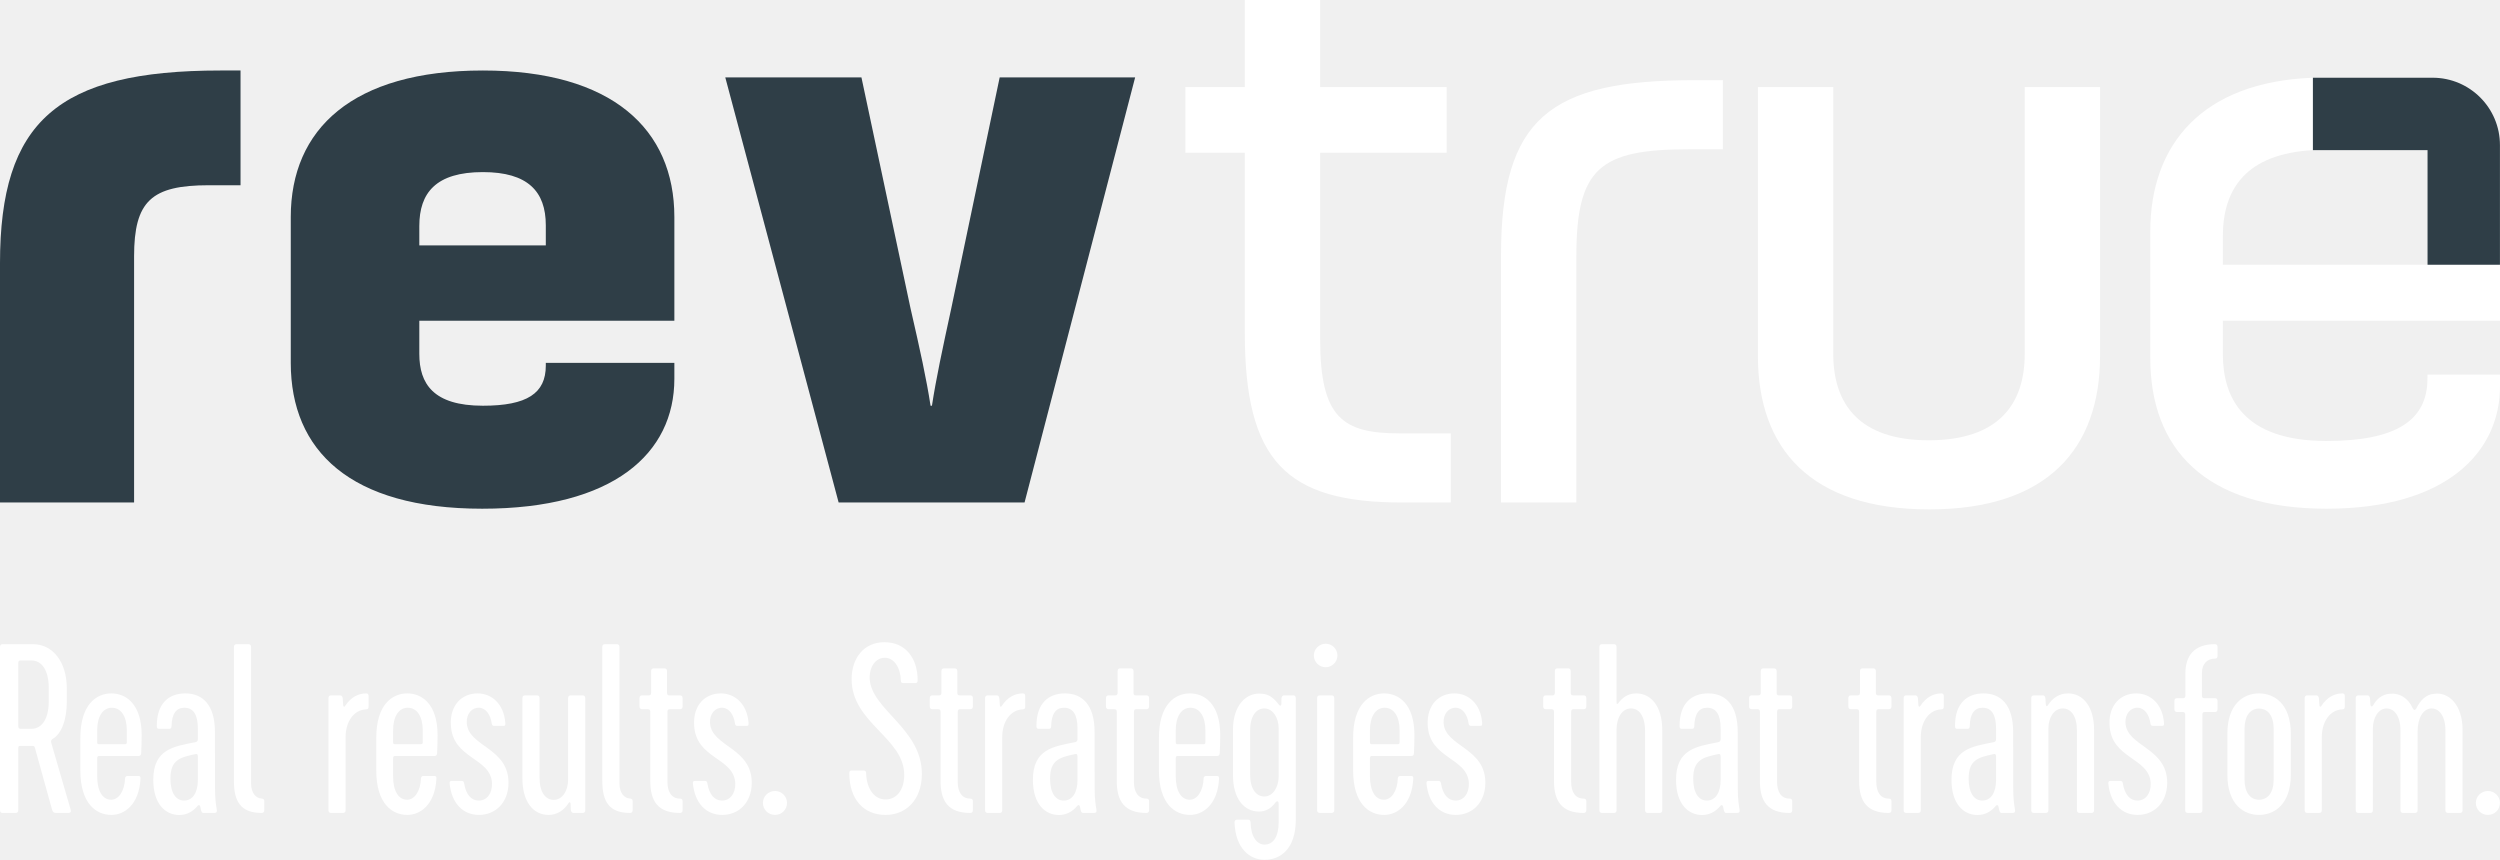
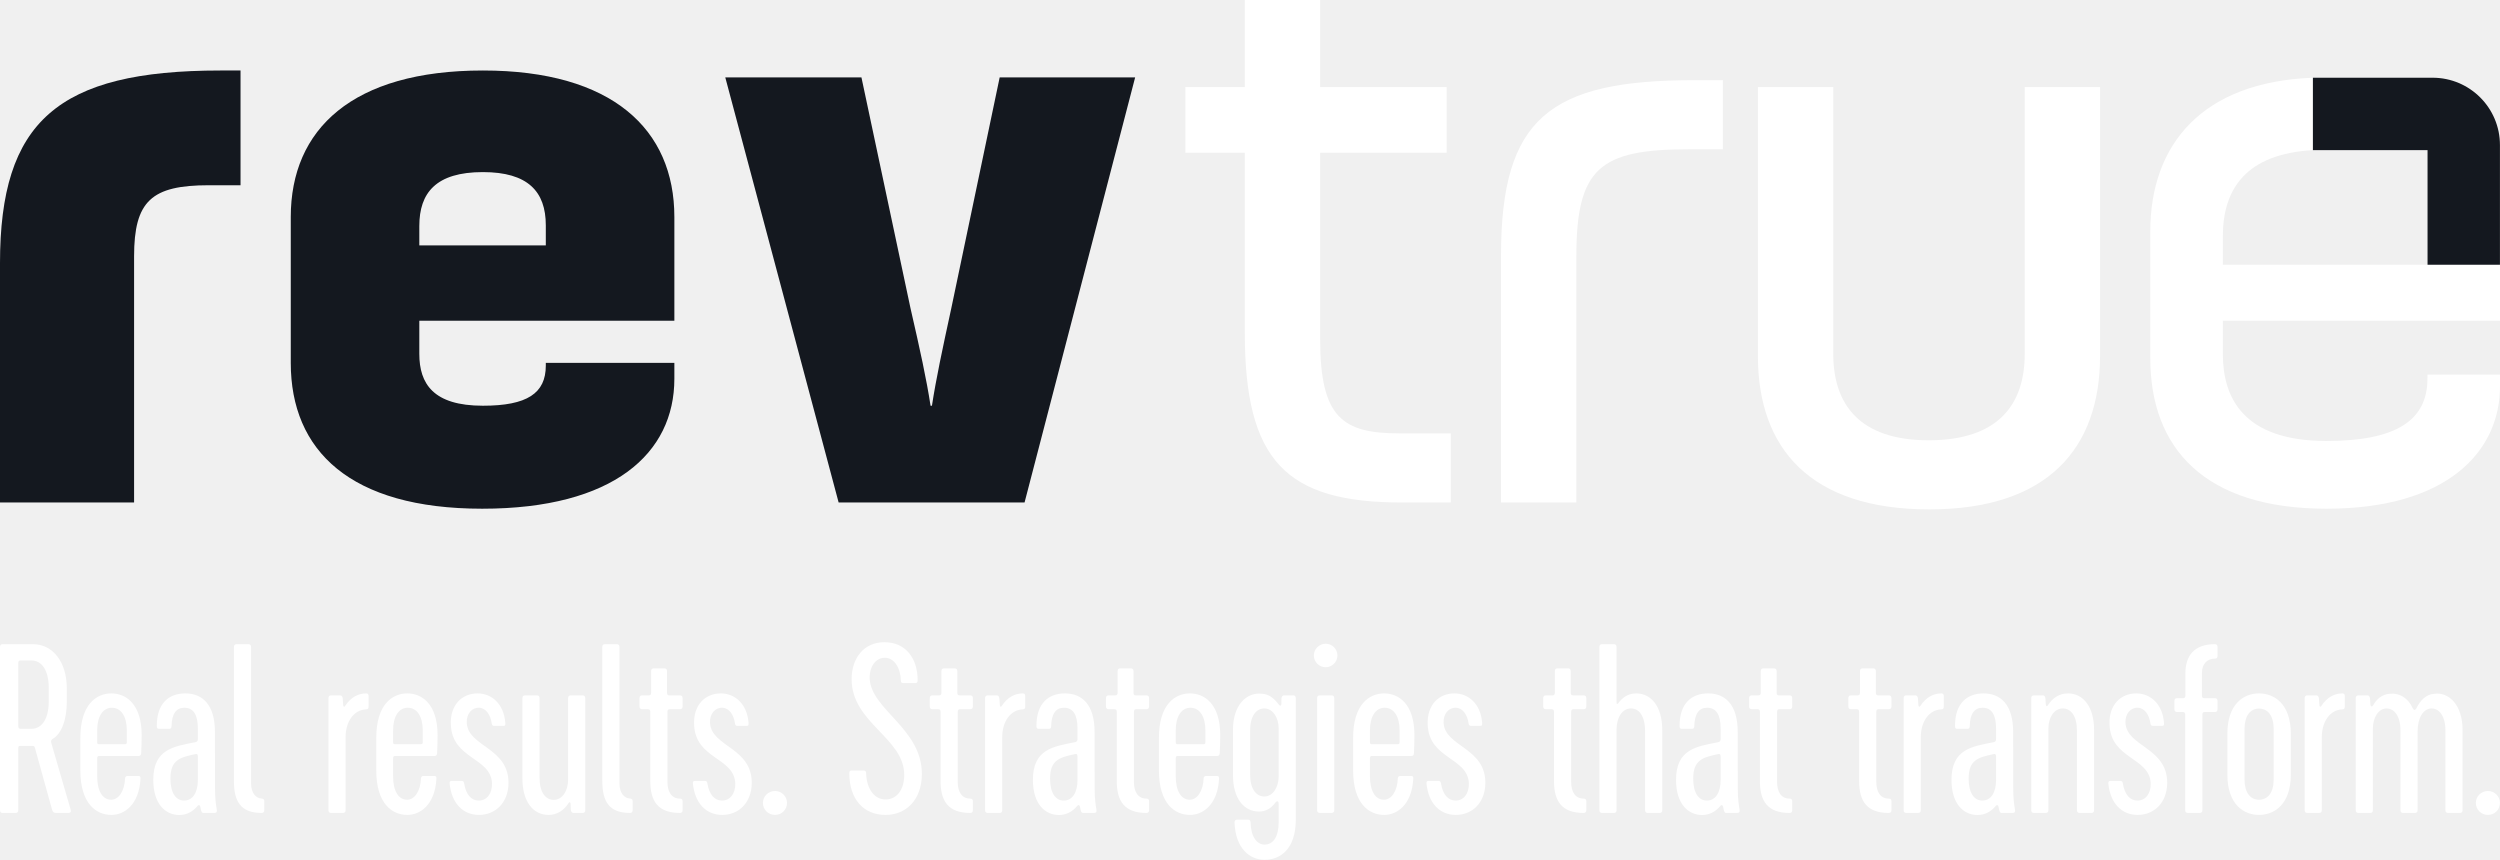
<svg xmlns="http://www.w3.org/2000/svg" version="1.1" width="362.821" height="124.779" viewBox="0 0 362.821 124.779">
  <defs>
    <clipPath id="clip_1">
      <path transform="matrix(1,0,0,-1,0,124.779)" d="M0 124.779H362.821V0H0Z" />
    </clipPath>
  </defs>
  <g clip-path="url(#clip_1)">
    <path transform="matrix(1,0,0,-1,362.8206,46.5456)" d="M0 0V8.122H-40.223V12.239C-40.223 19.224-36.758 24.205-27.153 24.758V35.265C-43.186 34.654-50.754 25.622-50.754 12.943V-5.413C-50.754-18.555-42.831-27.284-25.174-27.284-7.62-27.284 0-18.956 0-9.527V-7.822H-10.531V-8.425C-10.531-14.442-15.045-17.454-25.174-17.454-37.312-17.454-40.223-11.13-40.223-4.814V0Z" fill="#ffffff" />
    <path transform="matrix(1,0,0,-1,4.5843,105.7674)" d="M0 0C1.51 0 2.49 1.478 2.49 3.964V5.948C2.49 8.434 1.51 9.912 0 9.912H-1.6C-1.808 9.912-1.931 9.846-1.931 9.516V.396C-1.931 .114-1.845 0-1.6 0ZM-4.584-11.794V11.859C-4.584 12.12-4.474 12.279-4.197 12.279H.184C3.086 12.279 5.111 9.691 5.111 5.866V3.923C5.111 1.384 4.384-.751 2.988-1.511 2.809-1.654 2.793-1.86 2.858-2.058L5.661-11.694C5.769-12.045 5.665-12.214 5.352-12.214H3.576C3.227-12.214 3.064-12.072 2.979-11.766L.494-2.801C.435-2.573 .372-2.49 .208-2.49H-1.723C-1.865-2.49-1.931-2.564-1.931-2.825V-11.794C-1.931-12.043-2.041-12.214-2.319-12.214H-4.197C-4.437-12.214-4.584-12.092-4.584-11.794" fill="#ffffff" />
    <path transform="matrix(1,0,0,-1,18.1542,108.0008)" d="M0 0C.155 0 .253 .073 .253 .286V2.005C.253 4.009-.575 5.287-1.914 5.287-3.253 5.287-4.05 3.989-4.05 2.005V.286C-4.05 .078-3.976 0-3.829 0ZM-6.491-3.825V.927C-6.491 5.768-4.16 7.369-1.988 7.369 .049 7.369 2.405 5.915 2.405 1.306 2.405 .29 2.372-.4 2.335-1.306 2.311-1.58 2.212-1.714 1.947-1.714H-3.829C-3.964-1.714-4.05-1.829-4.05-2.061V-4.658C-4.05-6.773-3.29-8.063-2.013-8.063-.947-8.063-.065-6.826-.004-4.939 .021-4.715 .167-4.617 .335-4.617H1.976C2.18-4.617 2.258-4.752 2.233-5.049 2.025-8.785-.106-10.267-1.988-10.267-4.16-10.267-6.491-8.666-6.491-3.825" fill="#ffffff" />
    <path transform="matrix(1,0,0,-1,26.7514,116.1853)" d="M0 0C1.225 .02 1.964 1.168 1.964 2.996V6.36C1.964 6.707 1.853 6.805 1.629 6.748-.629 6.266-2.017 5.915-2.017 3.176-2.017 1.11-1.22-.021 0 0ZM-4.507 3.004C-4.507 7.458-1.555 7.85 1.57 8.465 1.837 8.507 1.964 8.654 1.964 8.915V10.43C1.964 12.471 1.319 13.471 .004 13.471-1.188 13.471-1.821 12.592-1.857 10.777-1.87 10.491-2.004 10.413-2.184 10.413H-3.707C-3.931 10.413-3.996 10.56-3.996 10.838-3.996 14.177-2.192 15.553 .147 15.553 2.67 15.553 4.442 13.875 4.442 9.964L4.454 1.82C4.454 .269 4.576-.52 4.715-1.347 4.76-1.609 4.687-1.797 4.368-1.797H2.792C2.531-1.797 2.44-1.609 2.323-.898 2.249-.631 2.106-.579 1.939-.756 1.209-1.658 .286-2.095-.743-2.095-2.641-2.095-4.507-.613-4.507 3.004" fill="#ffffff" />
    <path transform="matrix(1,0,0,-1,33.9488,113.3405)" d="M0 0V19.432C0 19.693 .11 19.852 .388 19.852H2.102C2.331 19.852 2.49 19.742 2.49 19.432V-.367C2.49-1.763 3.209-2.522 4.017-2.547 4.315-2.584 4.405-2.682 4.405-2.947V-4.221C4.405-4.482 4.295-4.641 4.017-4.641 1.016-4.641 0-3.009 0 0" fill="#ffffff" />
    <path transform="matrix(1,0,0,-1,47.6649,117.5614)" d="M0 0V16.223C0 16.484 .11 16.644 .388 16.644H1.682C1.914 16.644 2.034 16.505 2.074 16.198L2.143 15.219C2.172 14.957 2.301 14.911 2.453 15.153 3.258 16.37 4.335 16.929 5.47 16.929 5.756 16.929 5.825 16.782 5.825 16.509V15.031C5.825 14.782 5.769 14.618 5.45 14.61 3.668 14.542 2.49 12.814 2.49 10.581V0C2.49-.262 2.38-.42 2.102-.42H.388C.147-.42 0-.298 0 0" fill="#ffffff" />
    <path transform="matrix(1,0,0,-1,61.0998,108.0008)" d="M0 0C.155 0 .253 .073 .253 .286V2.005C.253 4.009-.575 5.287-1.914 5.287-3.253 5.287-4.05 3.989-4.05 2.005V.286C-4.05 .078-3.976 0-3.829 0ZM-6.491-3.825V.927C-6.491 5.768-4.16 7.369-1.988 7.369 .049 7.369 2.405 5.915 2.405 1.306 2.405 .29 2.372-.4 2.335-1.306 2.311-1.58 2.212-1.714 1.947-1.714H-3.829C-3.964-1.714-4.05-1.829-4.05-2.061V-4.658C-4.05-6.773-3.29-8.063-2.012-8.063-.947-8.063-.065-6.826-.004-4.939 .021-4.715 .167-4.617 .335-4.617H1.976C2.18-4.617 2.258-4.752 2.233-5.049 2.025-8.785-.106-10.267-1.988-10.267-4.16-10.267-6.491-8.666-6.491-3.825" fill="#ffffff" />
    <path transform="matrix(1,0,0,-1,69.5157,118.2676)" d="M0 0C-2.356 0-3.974 1.716-4.258 4.531-4.291 4.821-4.185 4.935-3.968 4.935H-2.527C-2.327 4.935-2.21 4.871-2.16 4.592-1.884 2.868-1.061 2.082-.033 2.082 1.114 2.082 1.927 3.062 1.89 4.576 1.741 8.381-3.914 8.065-4.086 13.121-4.209 15.933-2.495 17.635-.204 17.635 1.833 17.635 3.591 16.125 3.813 13.41 3.841 13.043 3.813 12.925 3.556 12.925H2.188C2.029 12.925 1.894 12.982 1.849 13.268 1.681 14.497 1.037 15.492 .049 15.554-1.005 15.609-1.842 14.713-1.776 13.347-1.57 9.864 4.343 9.793 4.282 4.588 4.245 1.78 2.392 0 0 0Z" fill="#ffffff" />
    <path transform="matrix(1,0,0,-1,75.8164,112.9768)" d="M0 0V11.638C0 11.9 .11 12.059 .388 12.059H2.102C2.331 12.059 2.49 11.948 2.49 11.638V.073C2.49-2.028 3.374-3.107 4.54-3.107 5.848-3.107 6.63-1.702 6.63-.233V11.638C6.63 11.9 6.74 12.059 7.017 12.059H8.732C8.973 12.059 9.12 11.937 9.12 11.638V-4.585C9.12-4.846 9.01-5.005 8.732-5.005H7.438C7.197-5.005 7.075-4.873 7.026-4.56L6.989-3.666C6.964-3.417 6.841-3.357 6.691-3.589 6.017-4.638 5.017-5.291 3.788-5.291 1.555-5.291 0-3.356 0 0" fill="#ffffff" />
    <path transform="matrix(1,0,0,-1,87.4104,113.3405)" d="M0 0V19.432C0 19.693 .11 19.852 .388 19.852H2.102C2.331 19.852 2.49 19.742 2.49 19.432V-.367C2.49-1.763 3.209-2.522 4.017-2.547 4.315-2.584 4.405-2.682 4.405-2.947V-4.221C4.405-4.482 4.295-4.641 4.017-4.641 1.016-4.641 0-3.009 0 0" fill="#ffffff" />
    <path transform="matrix(1,0,0,-1,94.3747,113.3569)" d="M0 0V10.034C0 10.296-.086 10.431-.364 10.431H-1.18C-1.421 10.431-1.568 10.553-1.568 10.851V12.019C-1.568 12.28-1.458 12.439-1.18 12.439H-.208C0 12.439 .122 12.537 .122 12.835V15.937C.122 16.199 .232 16.358 .51 16.358H2.041C2.27 16.358 2.429 16.248 2.429 15.937V12.835C2.429 12.554 2.515 12.439 2.76 12.439H4.303C4.543 12.439 4.69 12.317 4.69 12.019V10.851C4.69 10.589 4.58 10.431 4.303 10.431H2.821C2.613 10.431 2.49 10.332 2.49 10.034V-.122C2.49-1.539 3.066-2.543 4.303-2.543 4.601-2.543 4.69-2.702 4.69-2.943V-4.205C4.69-4.466 4.58-4.625 4.303-4.625 1.143-4.625 0-2.943 0 0" fill="#ffffff" />
    <path transform="matrix(1,0,0,-1,104.8193,118.2676)" d="M0 0C-2.356 0-3.974 1.716-4.258 4.531-4.291 4.821-4.185 4.935-3.968 4.935H-2.527C-2.327 4.935-2.21 4.871-2.16 4.592-1.884 2.868-1.061 2.082-.033 2.082 1.114 2.082 1.927 3.062 1.89 4.576 1.741 8.381-3.914 8.065-4.086 13.121-4.209 15.933-2.495 17.635-.204 17.635 1.833 17.635 3.591 16.125 3.813 13.41 3.841 13.043 3.813 12.925 3.556 12.925H2.188C2.029 12.925 1.894 12.982 1.849 13.268 1.681 14.497 1.037 15.492 .049 15.554-1.005 15.609-1.842 14.713-1.776 13.347-1.57 9.864 4.343 9.793 4.282 4.588 4.245 1.78 2.392 0 0 0Z" fill="#ffffff" />
    <path transform="matrix(1,0,0,-1,110.7198,116.5203)" d="M0 0C0 .934 .771 1.726 1.759 1.726 2.727 1.726 3.499 .934 3.499 0 3.499-.976 2.727-1.747 1.759-1.747 .771-1.747 0-.976 0 0" fill="#ffffff" />
    <path transform="matrix(1,0,0,-1,123.2605,112.2135)" d="M0 0C0 .249 .065 .383 .269 .383H2.118C2.29 .383 2.422 .294 2.437 .045 2.474-2.025 3.47-3.809 5.258-3.809 6.948-3.809 7.969-2.315 7.969-.253 7.969 5.156 .335 7.262 .335 13.651 .335 16.729 2.139 19.011 5.082 19.011 8.185 19.011 9.916 16.672 9.916 13.488 9.916 13.218 9.83 13.084 9.626 13.084H7.797C7.626 13.084 7.491 13.149 7.479 13.422 7.455 15.224 6.54 16.754 5.156 16.754 3.792 16.754 2.89 15.415 2.957 13.691 3.209 9.189 10.528 6.474 10.528-.098 10.528-3.939 8.165-6.054 5.27-6.054 2.049-6.054 0-3.76 0 0" fill="#ffffff" />
    <path transform="matrix(1,0,0,-1,136.5034,113.3569)" d="M0 0V10.034C0 10.296-.086 10.431-.364 10.431H-1.18C-1.421 10.431-1.568 10.553-1.568 10.851V12.019C-1.568 12.28-1.458 12.439-1.18 12.439H-.208C0 12.439 .122 12.537 .122 12.835V15.937C.122 16.199 .233 16.358 .51 16.358H2.041C2.27 16.358 2.429 16.248 2.429 15.937V12.835C2.429 12.554 2.515 12.439 2.76 12.439H4.303C4.543 12.439 4.69 12.317 4.69 12.019V10.851C4.69 10.589 4.58 10.431 4.303 10.431H2.821C2.613 10.431 2.49 10.332 2.49 10.034V-.122C2.49-1.539 3.066-2.543 4.303-2.543 4.601-2.543 4.69-2.702 4.69-2.943V-4.205C4.69-4.466 4.58-4.625 4.303-4.625 1.143-4.625 0-2.943 0 0" fill="#ffffff" />
    <path transform="matrix(1,0,0,-1,142.9614,117.5614)" d="M0 0V16.223C0 16.484 .11 16.644 .388 16.644H1.682C1.914 16.644 2.034 16.505 2.074 16.198L2.143 15.219C2.172 14.957 2.301 14.911 2.453 15.153 3.258 16.37 4.335 16.929 5.47 16.929 5.756 16.929 5.825 16.782 5.825 16.509V15.031C5.825 14.782 5.769 14.618 5.45 14.61 3.668 14.542 2.49 12.814 2.49 10.581V0C2.49-.262 2.38-.42 2.102-.42H.388C.147-.42 0-.298 0 0" fill="#ffffff" />
    <path transform="matrix(1,0,0,-1,154.4121,116.1853)" d="M0 0C1.225 .02 1.964 1.168 1.964 2.996V6.36C1.964 6.707 1.853 6.805 1.629 6.748-.629 6.266-2.017 5.915-2.017 3.176-2.017 1.11-1.22-.021 0 0ZM-4.507 3.004C-4.507 7.458-1.555 7.85 1.57 8.465 1.837 8.507 1.964 8.654 1.964 8.915V10.43C1.964 12.471 1.319 13.471 .004 13.471-1.188 13.471-1.821 12.592-1.857 10.777-1.87 10.491-2.004 10.413-2.184 10.413H-3.707C-3.931 10.413-3.996 10.56-3.996 10.838-3.996 14.177-2.192 15.553 .147 15.553 2.67 15.553 4.442 13.875 4.442 9.964L4.454 1.82C4.454 .269 4.576-.52 4.715-1.347 4.76-1.609 4.686-1.797 4.368-1.797H2.792C2.531-1.797 2.44-1.609 2.323-.898 2.249-.631 2.106-.579 1.939-.756 1.209-1.658 .286-2.095-.743-2.095-2.641-2.095-4.507-.613-4.507 3.004" fill="#ffffff" />
    <path transform="matrix(1,0,0,-1,162.0749,113.3569)" d="M0 0V10.034C0 10.296-.086 10.431-.364 10.431H-1.18C-1.421 10.431-1.568 10.553-1.568 10.851V12.019C-1.568 12.28-1.458 12.439-1.18 12.439H-.208C0 12.439 .122 12.537 .122 12.835V15.937C.122 16.199 .233 16.358 .51 16.358H2.041C2.27 16.358 2.429 16.248 2.429 15.937V12.835C2.429 12.554 2.515 12.439 2.76 12.439H4.303C4.543 12.439 4.69 12.317 4.69 12.019V10.851C4.69 10.589 4.58 10.431 4.303 10.431H2.821C2.613 10.431 2.49 10.332 2.49 10.034V-.122C2.49-1.539 3.066-2.543 4.303-2.543 4.601-2.543 4.69-2.702 4.69-2.943V-4.205C4.69-4.466 4.58-4.625 4.303-4.625 1.143-4.625 0-2.943 0 0" fill="#ffffff" />
    <path transform="matrix(1,0,0,-1,174.6847,108.0008)" d="M0 0C.155 0 .253 .073 .253 .286V2.005C.253 4.009-.575 5.287-1.914 5.287-3.253 5.287-4.05 3.989-4.05 2.005V.286C-4.05 .078-3.976 0-3.829 0ZM-6.491-3.825V.927C-6.491 5.768-4.16 7.369-1.988 7.369 .049 7.369 2.405 5.915 2.405 1.306 2.405 .29 2.372-.4 2.335-1.306 2.311-1.58 2.212-1.714 1.947-1.714H-3.829C-3.964-1.714-4.05-1.829-4.05-2.061V-4.658C-4.05-6.773-3.29-8.063-2.012-8.063-.947-8.063-.065-6.826-.004-4.939 .021-4.715 .167-4.617 .335-4.617H1.976C2.18-4.617 2.258-4.752 2.233-5.049 2.025-8.785-.106-10.267-1.988-10.267-4.16-10.267-6.491-8.666-6.491-3.825" fill="#ffffff" />
    <path transform="matrix(1,0,0,-1,185.5676,112.7198)" d="M0 0V7.03C0 8.491-.792 9.903-2.09 9.903-3.245 9.903-4.139 8.818-4.139 6.724V.306C-4.139-1.788-3.245-2.874-2.09-2.874-.792-2.874 0-1.462 0 0M-2.049-12.059C-4.249-12.059-6.274-10.353-6.401-6.654-6.414-6.356-6.254-6.234-6.013-6.234H-4.457C-4.216-6.234-4.082-6.344-4.069-6.654-4.04-8.666-3.176-9.855-2.049-9.855-.759-9.855 0-8.667 0-6.654V-3.919C0-3.568-.201-3.467-.424-3.699-1.073-4.589-1.832-5.058-2.841-5.058-5.074-5.058-6.629-3.123-6.629 .233V6.797C-6.629 10.385-4.682 12.296-2.412 12.039-1.293 11.965-.577 11.262 .033 10.447 .233 10.194 .372 10.296 .397 10.561L.409 11.357C.445 11.643 .555 11.802 .809 11.802H2.103C2.344 11.802 2.491 11.679 2.491 11.381V-6.189C2.491-10.561 .209-12.059-2.049-12.059Z" fill="#ffffff" />
    <path transform="matrix(1,0,0,-1,191.1486,117.5614)" d="M0 0V16.223C0 16.509 .135 16.644 .42 16.644H2.07C2.355 16.644 2.49 16.509 2.49 16.223V0C2.49-.286 2.355-.42 2.07-.42H.42C.135-.42 0-.286 0 0M-.473 22.432C-.473 23.367 .298 24.139 1.245 24.139 2.18 24.139 2.951 23.367 2.951 22.432 2.951 21.497 2.18 20.726 1.245 20.726 .298 20.726-.473 21.497-.473 22.432" fill="#ffffff" />
    <path transform="matrix(1,0,0,-1,202.8692,108.0008)" d="M0 0C.155 0 .253 .073 .253 .286V2.005C.253 4.009-.576 5.287-1.914 5.287-3.254 5.287-4.05 3.989-4.05 2.005V.286C-4.05 .078-3.976 0-3.829 0ZM-6.491-3.825V.927C-6.491 5.768-4.16 7.369-1.988 7.369 .049 7.369 2.405 5.915 2.405 1.306 2.405 .29 2.372-.4 2.335-1.306 2.311-1.58 2.212-1.714 1.947-1.714H-3.829C-3.964-1.714-4.05-1.829-4.05-2.061V-4.658C-4.05-6.773-3.29-8.063-2.013-8.063-.947-8.063-.065-6.826-.004-4.939 .021-4.715 .167-4.617 .335-4.617H1.976C2.18-4.617 2.258-4.752 2.233-5.049 2.025-8.785-.106-10.267-1.988-10.267-4.16-10.267-6.491-8.666-6.491-3.825" fill="#ffffff" />
    <path transform="matrix(1,0,0,-1,211.2853,118.2676)" d="M0 0C-2.356 0-3.974 1.716-4.258 4.531-4.291 4.821-4.185 4.935-3.968 4.935H-2.527C-2.327 4.935-2.211 4.871-2.16 4.592-1.884 2.868-1.062 2.082-.033 2.082 1.114 2.082 1.927 3.062 1.89 4.576 1.741 8.381-3.914 8.065-4.087 13.121-4.209 15.933-2.495 17.635-.204 17.635 1.833 17.635 3.591 16.125 3.813 13.41 3.84 13.043 3.813 12.925 3.555 12.925H2.188C2.029 12.925 1.894 12.982 1.849 13.268 1.681 14.497 1.037 15.492 .049 15.554-1.005 15.609-1.842 14.713-1.776 13.347-1.57 9.864 4.343 9.793 4.282 4.588 4.245 1.78 2.392 0 0 0Z" fill="#ffffff" />
    <path transform="matrix(1,0,0,-1,225.5294,113.3569)" d="M0 0V10.034C0 10.296-.086 10.431-.363 10.431H-1.18C-1.421 10.431-1.568 10.553-1.568 10.851V12.019C-1.568 12.28-1.457 12.439-1.18 12.439H-.208C0 12.439 .123 12.537 .123 12.835V15.937C.123 16.199 .233 16.358 .51 16.358H2.041C2.27 16.358 2.429 16.248 2.429 15.937V12.835C2.429 12.554 2.515 12.439 2.76 12.439H4.303C4.544 12.439 4.691 12.317 4.691 12.019V10.851C4.691 10.589 4.581 10.431 4.303 10.431H2.821C2.613 10.431 2.49 10.332 2.49 10.034V-.122C2.49-1.539 3.066-2.543 4.303-2.543 4.601-2.543 4.691-2.702 4.691-2.943V-4.205C4.691-4.466 4.581-4.625 4.303-4.625 1.143-4.625 0-2.943 0 0" fill="#ffffff" />
    <path transform="matrix(1,0,0,-1,232.1184,117.5614)" d="M0 0V23.653C0 23.914 .11 24.073 .388 24.073H2.102C2.331 24.073 2.49 23.963 2.49 23.653V15.586C2.49 15.386 2.595 15.327 2.727 15.492 3.364 16.366 4.205 16.929 5.331 16.929 7.564 16.929 9.12 14.962 9.12 11.639V0C9.12-.262 9.009-.42 8.732-.42H7.017C6.777-.42 6.63-.298 6.63 0V11.406C6.63 13.684 5.748 14.745 4.58 14.745 3.27 14.745 2.49 13.357 2.49 11.712V0C2.49-.262 2.38-.42 2.102-.42H.388C.147-.42 0-.298 0 0" fill="#ffffff" />
    <path transform="matrix(1,0,0,-1,247.7492,116.1853)" d="M0 0C1.225 .02 1.964 1.168 1.964 2.996V6.36C1.964 6.707 1.854 6.805 1.629 6.748-.629 6.266-2.017 5.915-2.017 3.176-2.017 1.11-1.22-.021 0 0ZM-4.507 3.004C-4.507 7.458-1.555 7.85 1.57 8.465 1.837 8.507 1.964 8.654 1.964 8.915V10.43C1.964 12.471 1.319 13.471 .004 13.471-1.188 13.471-1.82 12.592-1.857 10.777-1.87 10.491-2.004 10.413-2.184 10.413H-3.707C-3.931 10.413-3.996 10.56-3.996 10.838-3.996 14.177-2.192 15.553 .147 15.553 2.67 15.553 4.442 13.875 4.442 9.964L4.454 1.82C4.454 .269 4.576-.52 4.715-1.347 4.76-1.609 4.686-1.797 4.368-1.797H2.793C2.531-1.797 2.44-1.609 2.323-.898 2.249-.631 2.107-.579 1.939-.756 1.209-1.658 .286-2.095-.743-2.095-2.641-2.095-4.507-.613-4.507 3.004" fill="#ffffff" />
    <path transform="matrix(1,0,0,-1,255.4121,113.3569)" d="M0 0V10.034C0 10.296-.086 10.431-.363 10.431H-1.18C-1.421 10.431-1.568 10.553-1.568 10.851V12.019C-1.568 12.28-1.457 12.439-1.18 12.439H-.208C0 12.439 .123 12.537 .123 12.835V15.937C.123 16.199 .233 16.358 .51 16.358H2.041C2.27 16.358 2.429 16.248 2.429 15.937V12.835C2.429 12.554 2.515 12.439 2.76 12.439H4.303C4.544 12.439 4.691 12.317 4.691 12.019V10.851C4.691 10.589 4.581 10.431 4.303 10.431H2.821C2.613 10.431 2.49 10.332 2.49 10.034V-.122C2.49-1.539 3.066-2.543 4.303-2.543 4.601-2.543 4.691-2.702 4.691-2.943V-4.205C4.691-4.466 4.581-4.625 4.303-4.625 1.143-4.625 0-2.943 0 0" fill="#ffffff" />
    <path transform="matrix(1,0,0,-1,269.8141,113.3569)" d="M0 0V10.034C0 10.296-.086 10.431-.363 10.431H-1.18C-1.421 10.431-1.568 10.553-1.568 10.851V12.019C-1.568 12.28-1.457 12.439-1.18 12.439H-.208C0 12.439 .123 12.537 .123 12.835V15.937C.123 16.199 .233 16.358 .51 16.358H2.041C2.27 16.358 2.429 16.248 2.429 15.937V12.835C2.429 12.554 2.515 12.439 2.76 12.439H4.303C4.544 12.439 4.691 12.317 4.691 12.019V10.851C4.691 10.589 4.581 10.431 4.303 10.431H2.821C2.613 10.431 2.49 10.332 2.49 10.034V-.122C2.49-1.539 3.066-2.543 4.303-2.543 4.601-2.543 4.691-2.702 4.691-2.943V-4.205C4.691-4.466 4.581-4.625 4.303-4.625 1.143-4.625 0-2.943 0 0" fill="#ffffff" />
    <path transform="matrix(1,0,0,-1,276.2725,117.5614)" d="M0 0V16.223C0 16.484 .11 16.644 .388 16.644H1.682C1.914 16.644 2.033 16.505 2.074 16.198L2.143 15.219C2.172 14.957 2.301 14.911 2.453 15.153 3.257 16.37 4.335 16.929 5.47 16.929 5.756 16.929 5.825 16.782 5.825 16.509V15.031C5.825 14.782 5.769 14.618 5.45 14.61 3.668 14.542 2.49 12.814 2.49 10.581V0C2.49-.262 2.38-.42 2.102-.42H.388C.147-.42 0-.298 0 0" fill="#ffffff" />
    <path transform="matrix(1,0,0,-1,287.7226,116.1853)" d="M0 0C1.225 .02 1.964 1.168 1.964 2.996V6.36C1.964 6.707 1.854 6.805 1.629 6.748-.629 6.266-2.017 5.915-2.017 3.176-2.017 1.11-1.22-.021 0 0ZM-4.507 3.004C-4.507 7.458-1.555 7.85 1.57 8.465 1.837 8.507 1.964 8.654 1.964 8.915V10.43C1.964 12.471 1.319 13.471 .004 13.471-1.188 13.471-1.82 12.592-1.857 10.777-1.87 10.491-2.004 10.413-2.184 10.413H-3.707C-3.931 10.413-3.996 10.56-3.996 10.838-3.996 14.177-2.192 15.553 .147 15.553 2.67 15.553 4.442 13.875 4.442 9.964L4.454 1.82C4.454 .269 4.576-.52 4.715-1.347 4.76-1.609 4.686-1.797 4.368-1.797H2.793C2.531-1.797 2.44-1.609 2.323-.898 2.249-.631 2.107-.579 1.939-.756 1.209-1.658 .286-2.095-.743-2.095-2.641-2.095-4.507-.613-4.507 3.004" fill="#ffffff" />
    <path transform="matrix(1,0,0,-1,294.7898,117.5614)" d="M0 0V16.223C0 16.484 .11 16.644 .388 16.644H1.682C1.927 16.644 2.021 16.481 2.061 16.198L2.118 15.305C2.148 15.043 2.278 14.996 2.429 15.227 3.103 16.276 4.102 16.929 5.331 16.929 7.564 16.929 9.12 14.962 9.12 11.639V0C9.12-.262 9.009-.42 8.732-.42H7.017C6.777-.42 6.63-.298 6.63 0V11.565C6.63 13.672 5.748 14.745 4.58 14.745 3.27 14.745 2.49 13.345 2.49 11.871V0C2.49-.262 2.38-.42 2.102-.42H.388C.147-.42 0-.298 0 0" fill="#ffffff" />
    <path transform="matrix(1,0,0,-1,310.2396,118.2676)" d="M0 0C-2.356 0-3.974 1.716-4.258 4.531-4.291 4.821-4.185 4.935-3.968 4.935H-2.527C-2.327 4.935-2.211 4.871-2.16 4.592-1.884 2.868-1.062 2.082-.033 2.082 1.114 2.082 1.927 3.062 1.89 4.576 1.741 8.381-3.914 8.065-4.087 13.121-4.209 15.933-2.495 17.635-.204 17.635 1.833 17.635 3.591 16.125 3.813 13.41 3.84 13.043 3.813 12.925 3.555 12.925H2.188C2.029 12.925 1.894 12.982 1.849 13.268 1.681 14.497 1.037 15.492 .049 15.554-1.005 15.609-1.842 14.713-1.776 13.347-1.57 9.864 4.343 9.793 4.282 4.588 4.245 1.78 2.392 0 0 0Z" fill="#ffffff" />
    <path transform="matrix(1,0,0,-1,317.136,117.5614)" d="M0 0V13.831C0 14.092-.086 14.227-.363 14.227H-1.18C-1.421 14.227-1.568 14.349-1.568 14.647V15.815C-1.568 16.076-1.457 16.235-1.18 16.235H-.339C-.11 16.235 .025 16.321 .025 16.595V19.815C.025 22.444 1.351 24.073 4.303 24.073 4.581 24.073 4.691 23.914 4.691 23.653V22.379C4.691 22.138 4.601 21.979 4.303 21.979 3.16 21.979 2.429 21.167 2.429 19.926V16.595C2.429 16.362 2.527 16.235 2.723 16.235H4.303C4.544 16.235 4.691 16.113 4.691 15.815V14.647C4.691 14.386 4.581 14.227 4.303 14.227H2.821C2.613 14.227 2.49 14.129 2.49 13.831V0C2.49-.262 2.38-.42 2.102-.42H.388C.147-.42 0-.298 0 0" fill="#ffffff" />
    <path transform="matrix(1,0,0,-1,329.9749,113.1077)" d="M0 0V7.316C0 9.247-.853 10.271-2.131 10.271-3.397 10.271-4.23 9.226-4.23 7.316V0C-4.23-1.91-3.397-2.956-2.131-2.956-.853-2.956 0-1.931 0 0M-6.72 .711V6.605C-6.72 11.03-4.278 12.476-2.131 12.476 .037 12.476 2.49 11.01 2.49 6.605V.711C2.49-3.695 .037-5.16-2.131-5.16-4.278-5.16-6.72-3.715-6.72 .711" fill="#ffffff" />
    <path transform="matrix(1,0,0,-1,334.4697,117.5614)" d="M0 0V16.223C0 16.484 .11 16.644 .388 16.644H1.682C1.914 16.644 2.033 16.505 2.074 16.198L2.143 15.219C2.172 14.957 2.301 14.911 2.453 15.153 3.257 16.37 4.335 16.929 5.47 16.929 5.756 16.929 5.825 16.782 5.825 16.509V15.031C5.825 14.782 5.769 14.618 5.45 14.61 3.668 14.542 2.49 12.814 2.49 10.581V0C2.49-.262 2.38-.42 2.102-.42H.388C.147-.42 0-.298 0 0" fill="#ffffff" />
    <path transform="matrix(1,0,0,-1,341.8831,117.5614)" d="M0 0V16.223C0 16.484 .11 16.644 .388 16.644H1.682C1.878 16.644 2.021 16.541 2.074 16.198L2.131 15.305C2.171 15.014 2.35 14.921 2.535 15.215 3.057 16.141 3.833 16.77 4.842 16.868 6.266 17.052 7.59 16.308 8.283 14.757 8.434 14.468 8.606 14.458 8.777 14.725 9.377 15.937 10.197 16.782 11.365 16.868 13.582 17.186 15.505 15.17 15.505 11.639V0C15.505-.249 15.394-.42 15.117-.42H13.402C13.161-.42 13.014-.298 13.014 0V11.565C13.014 13.659 12.1 14.745 11.014 14.745 9.765 14.745 8.981 13.292 8.981 11.443V0C8.981-.262 8.87-.42 8.593-.42H6.878C6.638-.42 6.491-.298 6.491 0V11.565C6.491 13.659 5.576 14.745 4.47 14.745 3.241 14.745 2.49 13.312 2.49 11.871V0C2.49-.262 2.38-.42 2.102-.42H.388C.147-.42 0-.298 0 0" fill="#ffffff" />
    <path transform="matrix(1,0,0,-1,359.3145,116.5203)" d="M0 0C0 .934 .771 1.726 1.759 1.726 2.727 1.726 3.498 .934 3.498 0 3.498-.976 2.727-1.747 1.759-1.747 .771-1.747 0-.976 0 0" fill="#ffffff" />
-     <path transform="matrix(1,0,0,-1,34.9085,10.2308)" d="M0 0V-16.653H-4.615C-12.941-16.653-15.449-18.96-15.449-26.985V-62.695H-34.909V-27.987C-34.909-7.424-26.582 0-2.908 0Z" fill="#2f3e47" />
-     <path transform="matrix(1,0,0,-1,60.8545,35.6108)" d="M0 0H18.357V2.911C18.357 7.824 15.75 10.634 9.229 10.634 2.409 10.634 0 7.624 0 2.809ZM0-10.933V-15.748C0-20.061 2.006-23.271 9.229-23.271 15.649-23.271 18.357-21.466 18.357-17.452V-17.051H37.015V-19.359C37.015-30.193 28.187-38.218 9.128-38.218-10.03-38.218-18.656-29.792-18.656-17.051V4.115C-18.656 16.853-9.729 25.38 9.229 25.38 27.987 25.38 37.015 16.853 37.015 4.115V-10.933Z" fill="#2f3e47" />
-     <path transform="matrix(1,0,0,-1,121.7093,72.9256)" d="M0 0-16.45 61.691H3.311L10.431 28.187C11.836 22.069 12.738 17.956 13.342 14.044H13.542C14.143 17.956 15.046 22.17 16.351 28.187L23.372 61.691H43.032L26.983 0Z" fill="#2f3e47" />
+     <path transform="matrix(1,0,0,-1,34.9085,10.2308)" d="M0 0V-16.653H-4.615C-12.941-16.653-15.449-18.96-15.449-26.985V-62.695H-34.909V-27.987C-34.909-7.424-26.582 0-2.908 0Z" fill="#14181f" />
+     <path transform="matrix(1,0,0,-1,60.8545,35.6108)" d="M0 0H18.357V2.911C18.357 7.824 15.75 10.634 9.229 10.634 2.409 10.634 0 7.624 0 2.809ZM0-10.933V-15.748C0-20.061 2.006-23.271 9.229-23.271 15.649-23.271 18.357-21.466 18.357-17.452V-17.051H37.015V-19.359C37.015-30.193 28.187-38.218 9.128-38.218-10.03-38.218-18.656-29.792-18.656-17.051V4.115C-18.656 16.853-9.729 25.38 9.229 25.38 27.987 25.38 37.015 16.853 37.015 4.115V-10.933Z" fill="#14181f" />
+     <path transform="matrix(1,0,0,-1,121.7093,72.9256)" d="M0 0-16.45 61.691H3.311L10.431 28.187C11.836 22.069 12.738 17.956 13.342 14.044H13.542C14.143 17.956 15.046 22.17 16.351 28.187L23.372 61.691H43.032L26.983 0Z" fill="#14181f" />
    <path transform="matrix(1,0,0,-1,180.6594,48.3492)" d="M0 0V26.181H-8.628V35.71H0V48.349H10.933V35.71H29.29V26.181H10.933V-.903C10.933-12.338 14.242-14.546 22.469-14.546H29.891V-24.576H22.769C6.017-24.576 0-18.557 0 0" fill="#ffffff" />
    <path transform="matrix(1,0,0,-1,250.0406,11.6354)" d="M0 0V-10.03H-4.916C-17.857-10.03-21.267-12.741-21.267-25.58V-61.29H-32.201V-25.479C-32.201-5.517-25.18 0-4.115 0Z" fill="#ffffff" />
    <path transform="matrix(1,0,0,-1,255.1222,12.6393)" d="M0 0H10.935V-38.719C10.935-46.042 14.746-51.258 24.777-51.258 34.908-51.258 38.722-46.042 38.722-38.719V0H49.655V-39.021C49.655-52.462 42.031-61.288 24.878-61.288 7.624-61.288 0-52.462 0-39.021Z" fill="#ffffff" />
-     <path transform="matrix(1,0,0,-1,362.8128,21.0539)" d="M0 0V-17.37H-10.507V-.734H-27.145V9.774H-9.774C-4.376 9.774 0 5.398 0 0" fill="#2f3e47" />
+     <path transform="matrix(1,0,0,-1,362.8128,21.0539)" d="M0 0V-17.37H-10.507V-.734H-27.145V9.774H-9.774C-4.376 9.774 0 5.398 0 0" fill="#14181f" />
  </g>
</svg>
